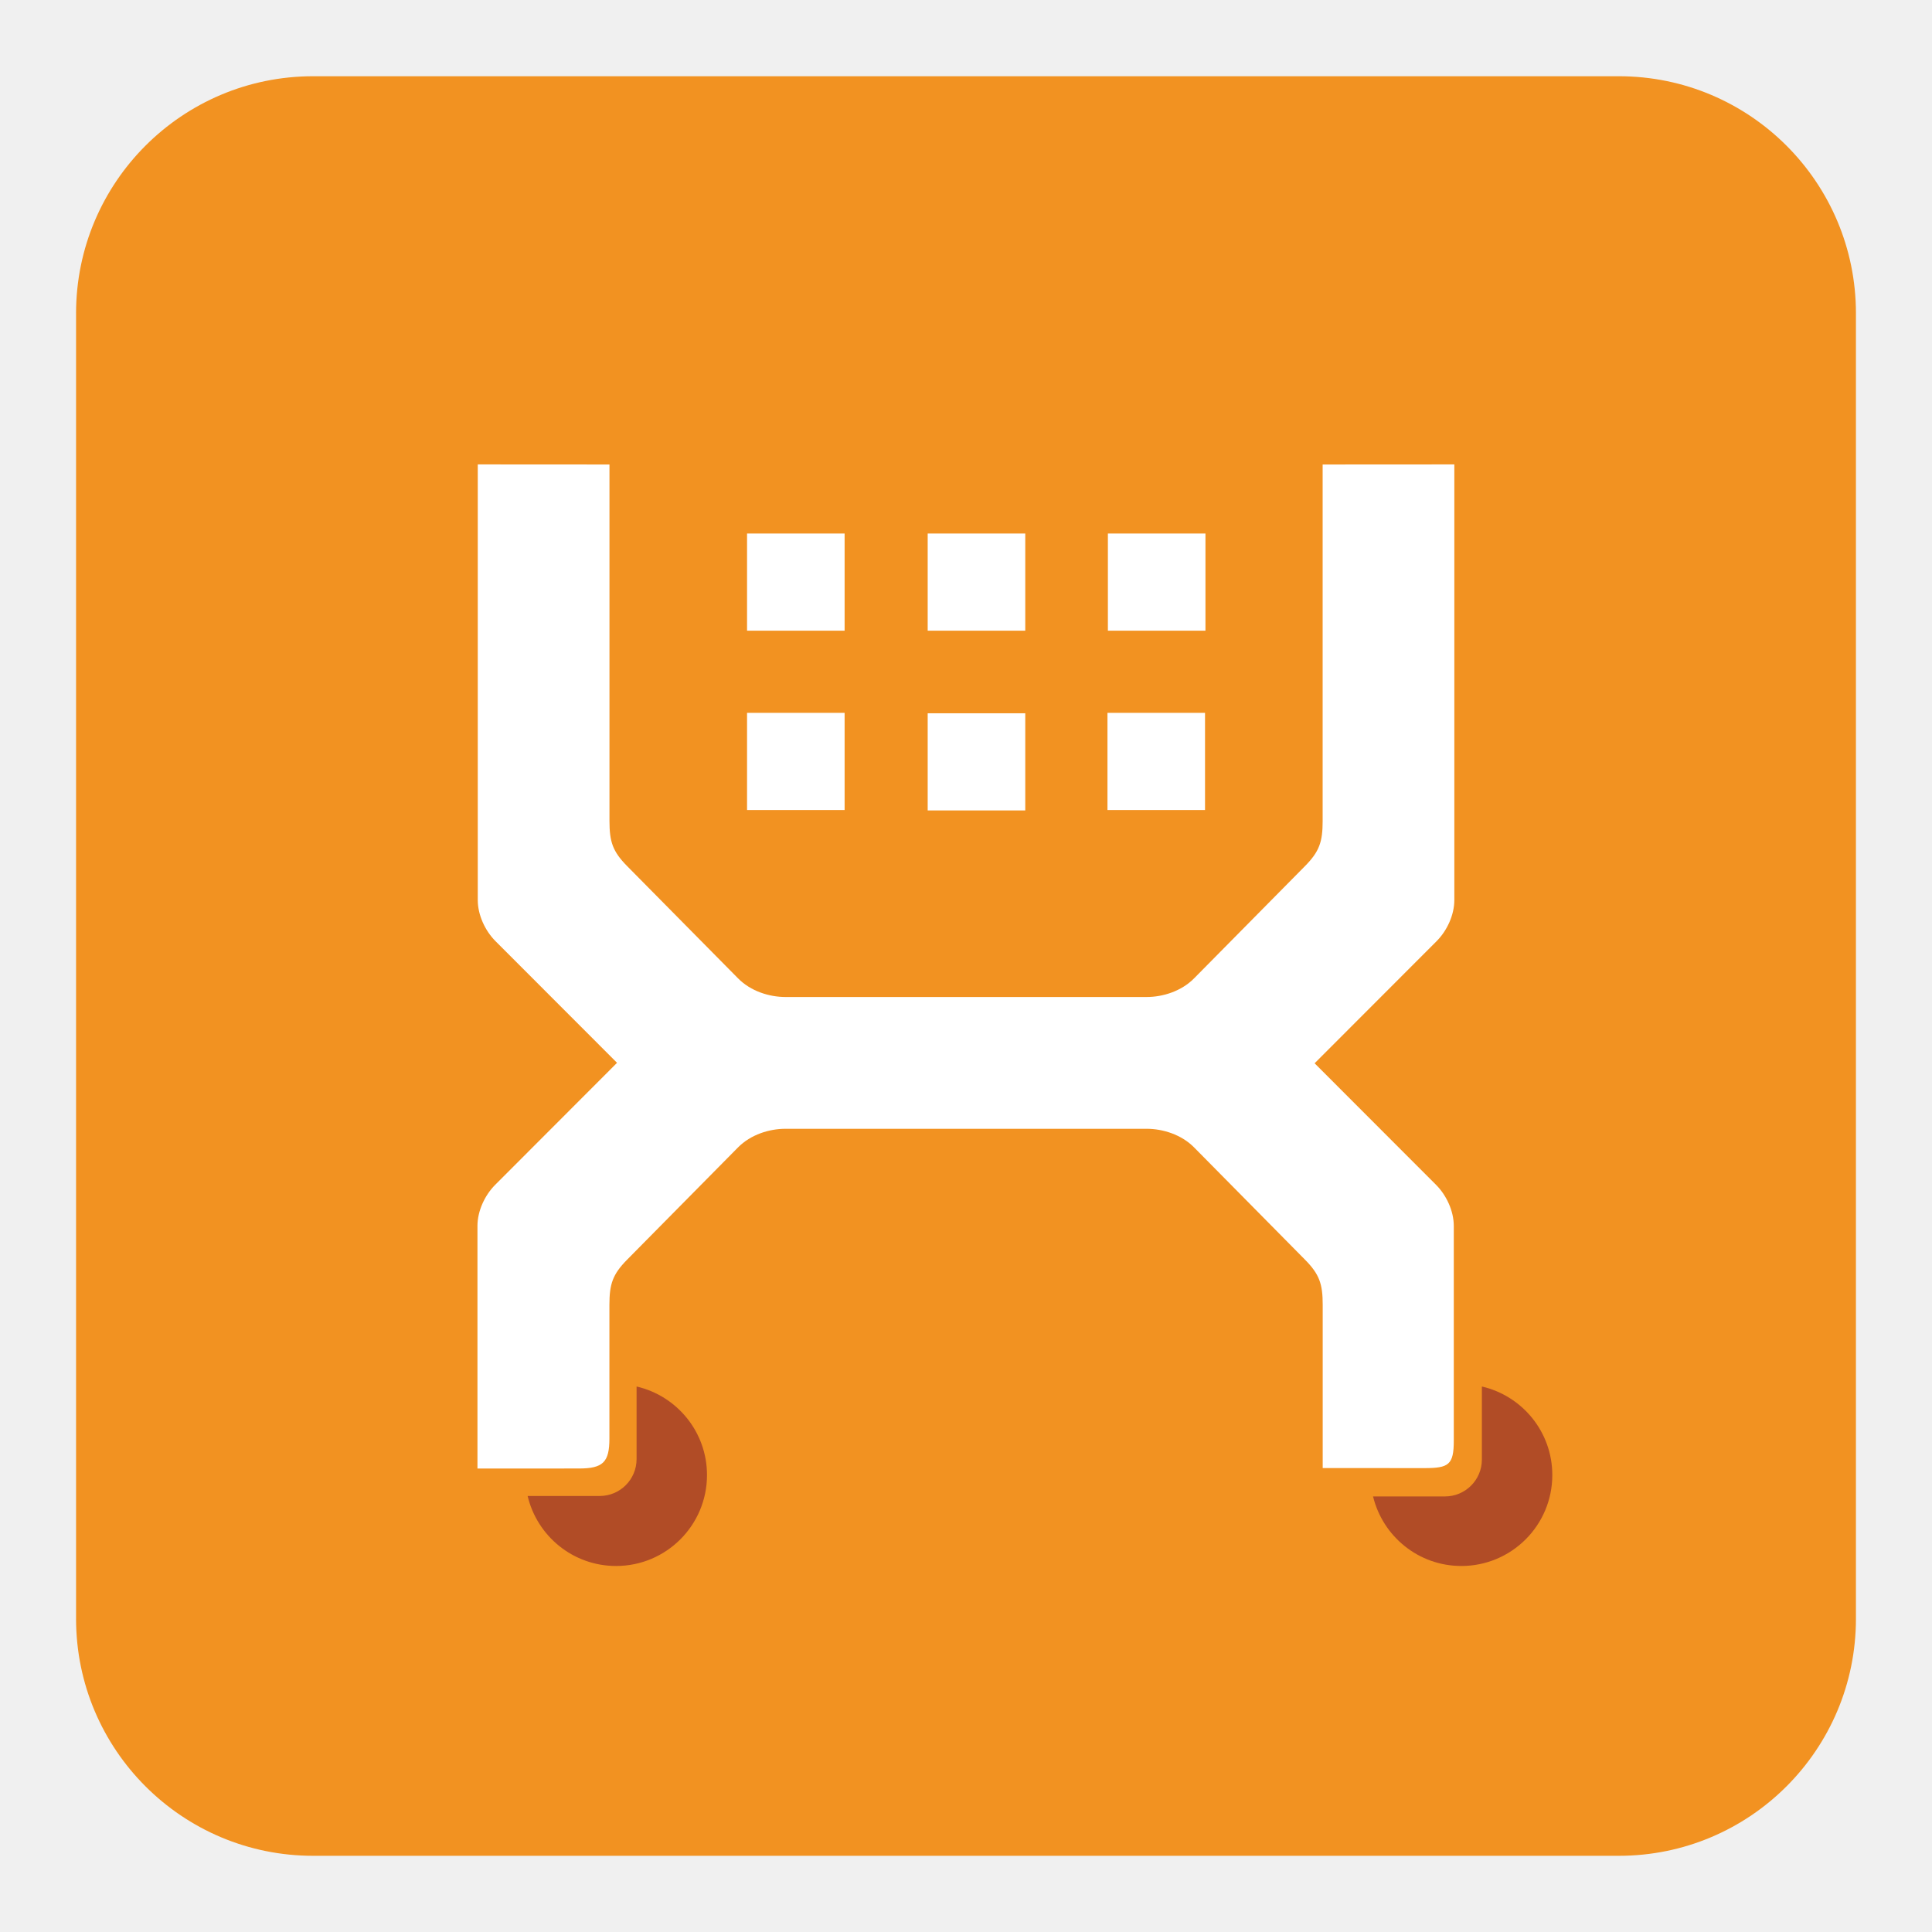
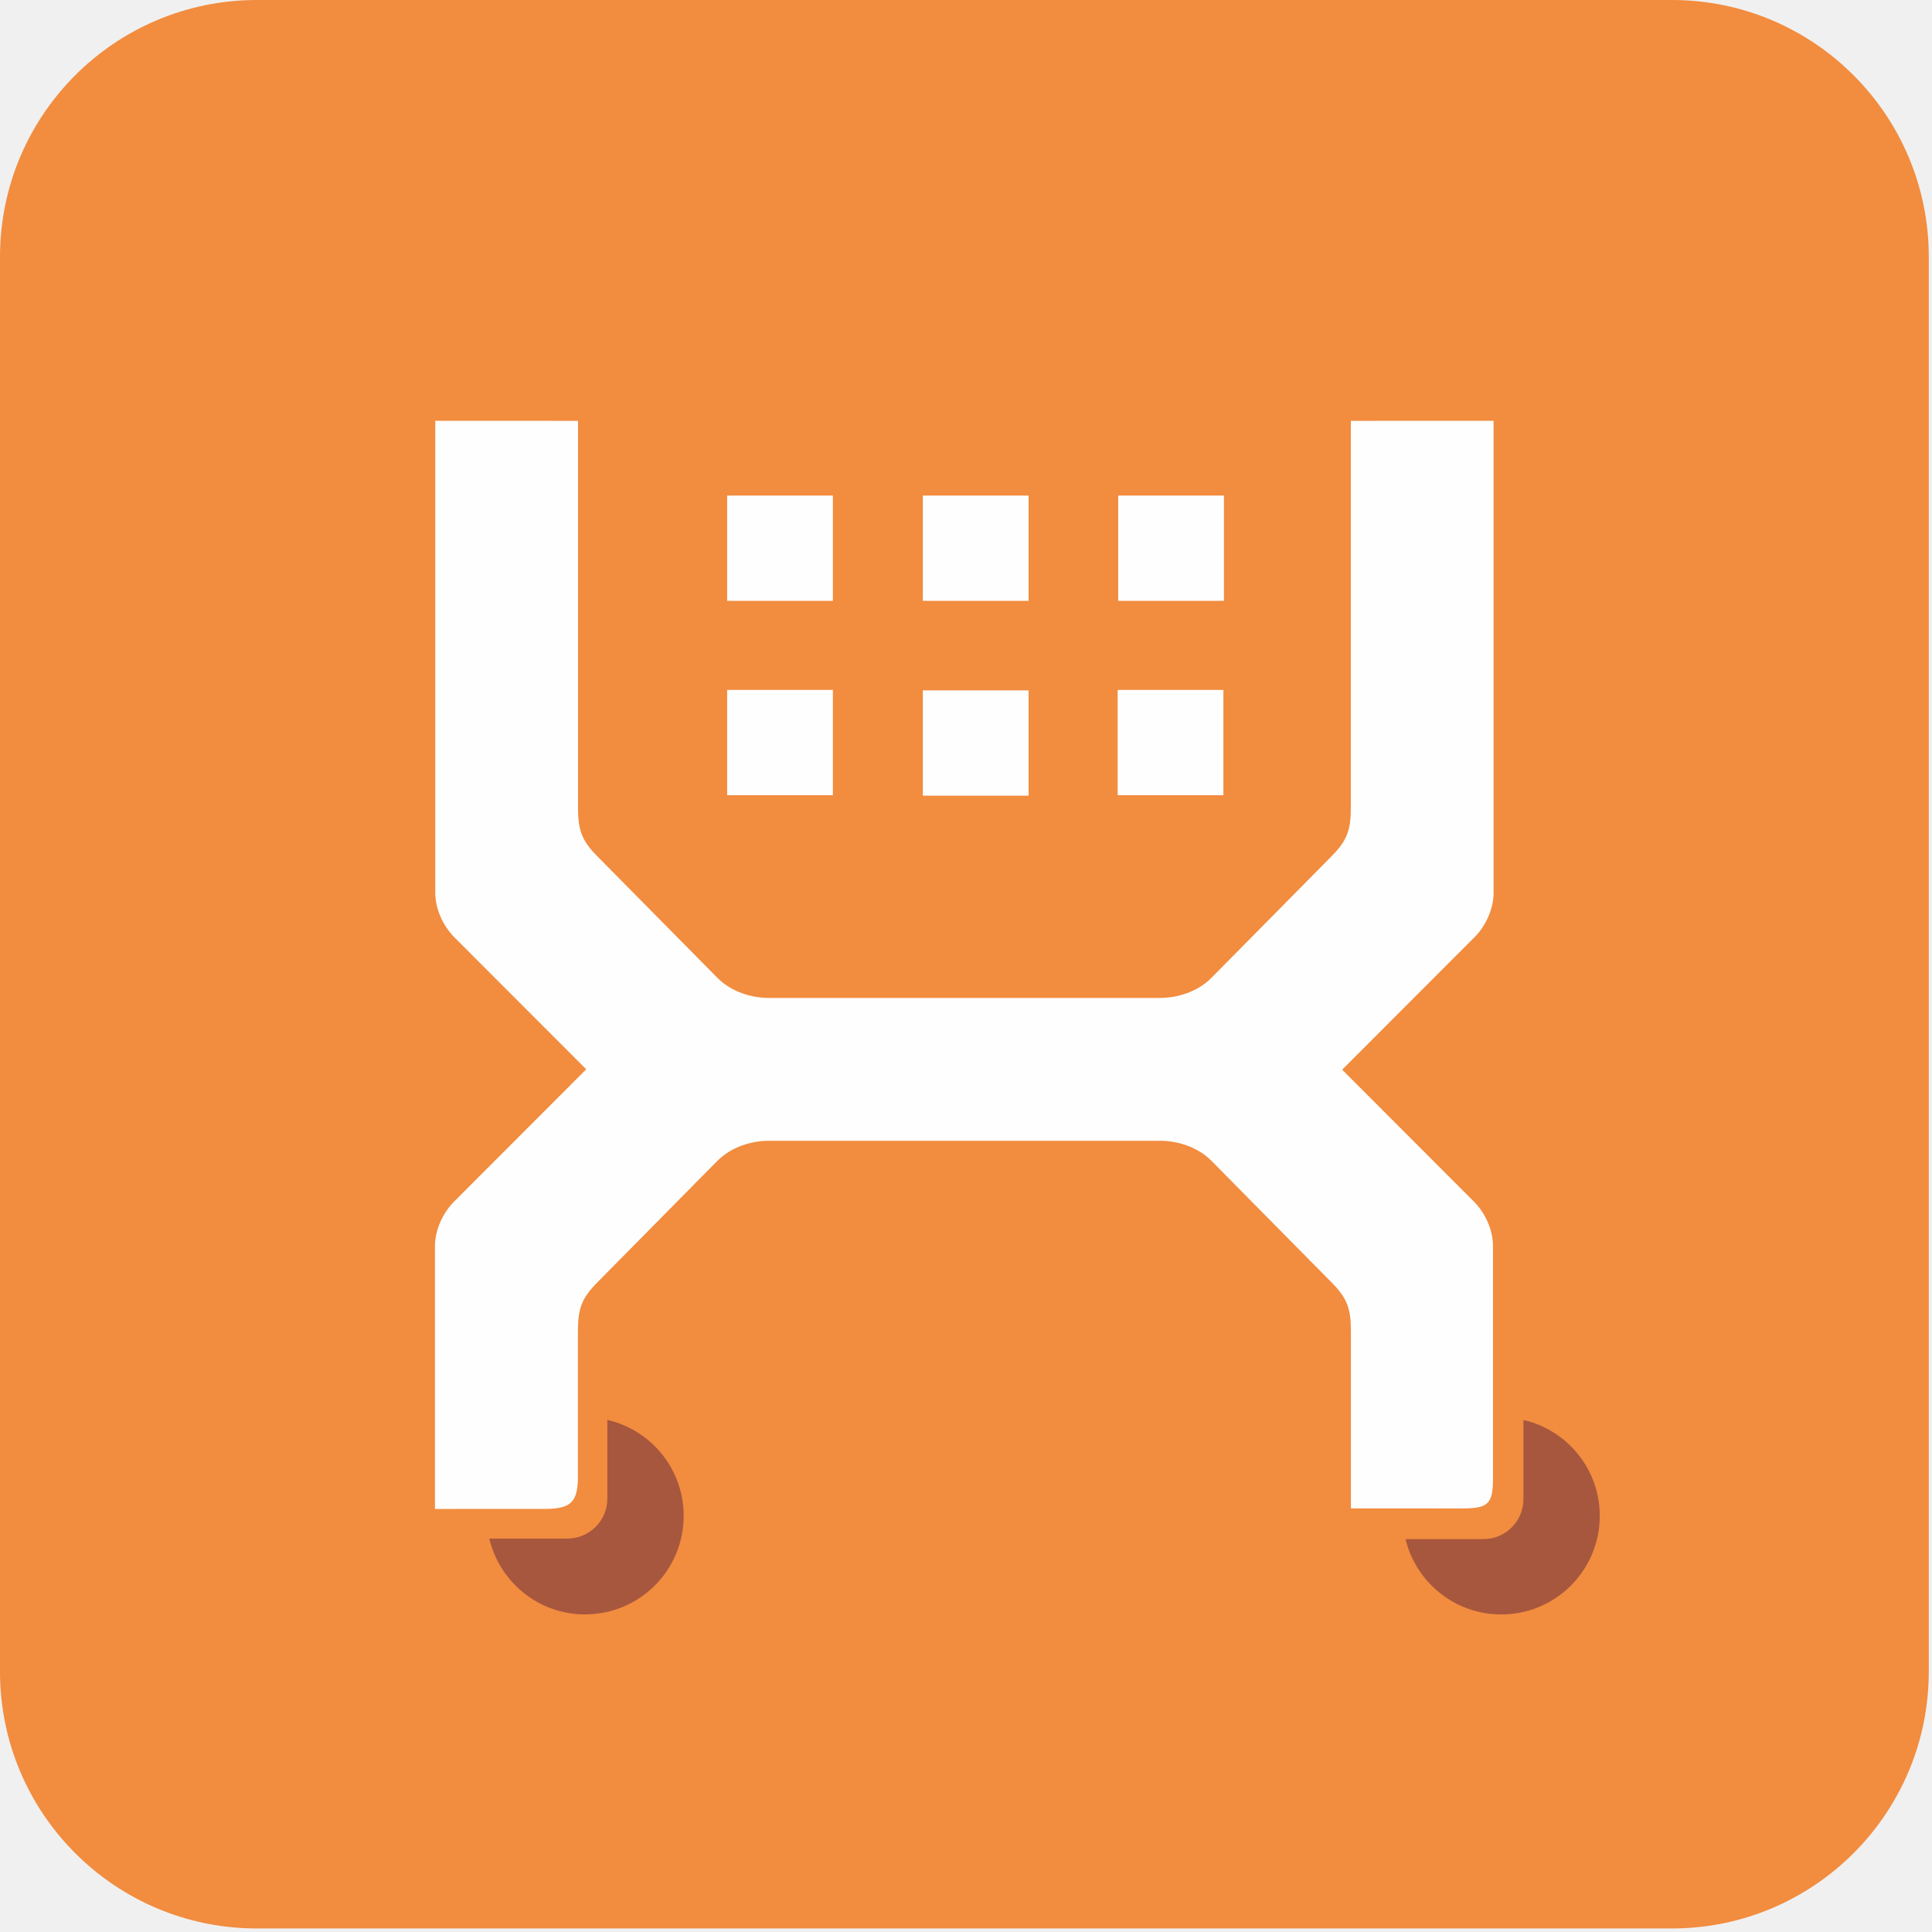
- <svg xmlns="http://www.w3.org/2000/svg" version="1.1" x="0px" y="0px" width="100px" height="100px" viewBox="0 0 100 100" enable-background="new 0 0 100 100" xml:space="preserve">
-   <path fill-rule="evenodd" clip-rule="evenodd" fill="#F29221" d="M16.207,3.946h67.586c6.776,0,12.27,5.494,12.27,12.27v67.57  c0,6.777-5.493,12.27-12.27,12.27H16.207c-6.776,0-12.27-5.493-12.27-12.27v-67.57C3.938,9.439,9.431,3.946,16.207,3.946z" />
-   <path fill-rule="evenodd" clip-rule="evenodd" fill="#FFFFFF" d="M74.358,48.715c-1.393,1.394-4.11,4.114-6.314,6.32  c2.199,2.201,4.899,4.904,6.286,6.292c0.54,0.541,0.918,1.357,0.918,2.128c0,3.353,0,7.865,0,11.11c0,1.256-0.265,1.424-1.516,1.424  c-4.322,0-4.363-0.003-5.269-0.003c0-2.152,0-5.33,0-8.448c0-1.081-0.17-1.58-0.91-2.331c-1.191-1.21-4.532-4.582-5.744-5.814  c-0.66-0.67-1.622-0.967-2.46-0.967c-4.175,0-15.817,0-18.692,0c-0.837,0-1.8,0.297-2.46,0.967  c-1.212,1.231-4.552,4.604-5.744,5.814c-0.739,0.751-0.91,1.25-0.91,2.331c0,2.711,0,4.619,0,6.916c0,1.228-0.327,1.555-1.579,1.555  c-0.68,0-0.916,0.002-5.251,0.002c0-2.598,0-8.483,0-12.557c0-0.771,0.378-1.587,0.918-2.128c1.392-1.393,4.105-4.11,6.307-6.315  c-2.199-2.202-4.903-4.908-6.291-6.297c-0.541-0.542-0.918-1.358-0.918-2.128c0-4.075,0-19.95,0-22.548  c6.085,0,5.801,0.004,6.817,0.004c0,2.152,0,15.333,0,18.452c0,1.081,0.17,1.58,0.91,2.331c1.191,1.21,4.531,4.582,5.744,5.813  c0.66,0.671,1.623,0.967,2.46,0.967c4.148,0,15.705,0,18.687,0c0.837,0,1.8-0.297,2.46-0.967c1.212-1.231,4.552-4.604,5.743-5.813  c0.74-0.751,0.91-1.25,0.91-2.331c0-3.118,0-16.3,0-18.452c1.015,0,0.731-0.004,6.816-0.004c0,2.599,0,18.474,0,22.548  C75.276,47.357,74.899,48.173,74.358,48.715z" />
-   <path fill-rule="evenodd" clip-rule="evenodd" fill="#FFFFFF" d="M38.667,36.897h5.05v5.029h-5.05V36.897z" />
-   <path fill-rule="evenodd" clip-rule="evenodd" fill="#FFFFFF" d="M57.322,36.897h5.05v5.029h-5.05V36.897z" />
-   <path fill-rule="evenodd" clip-rule="evenodd" fill="#FFFFFF" d="M38.667,27.615h5.05v5.029h-5.05V27.615z" />
-   <path fill-rule="evenodd" clip-rule="evenodd" fill="#FFFFFF" d="M57.344,27.615h5.05v5.029h-5.05V27.615z" />
-   <path fill-rule="evenodd" clip-rule="evenodd" fill="#FFFFFF" d="M48.017,36.919h5.05v5.029h-5.05V36.919z" />
-   <path fill-rule="evenodd" clip-rule="evenodd" fill="#FFFFFF" d="M48.017,27.615h5.05v5.029h-5.05V27.615z" />
-   <path fill-rule="evenodd" clip-rule="evenodd" fill="#B14C26" d="M31.887,81.055c-2.226,0-4.086-1.547-4.577-3.623h3.729  c1.055,0,1.91-0.855,1.91-1.909v-3.758c2.087,0.482,3.645,2.348,3.645,4.583C36.594,78.947,34.487,81.055,31.887,81.055z" />
-   <path fill-rule="evenodd" clip-rule="evenodd" fill="#B14C26" d="M75.64,81.055c-2.218,0-4.072-1.536-4.571-3.6h3.723  c1.055,0,1.91-0.855,1.91-1.91v-3.78c2.088,0.482,3.645,2.348,3.645,4.583C80.347,78.947,78.24,81.055,75.64,81.055z" />
+ <svg xmlns="http://www.w3.org/2000/svg" height="30" viewBox="0 0 30 30" width="30">
+   <g fill="none" fill-rule="evenodd">
+     <path d="m3.989 0h21.972c2.203 0 3.989 1.786 3.989 3.989v21.967c0 2.203-1.786 3.989-3.989 3.989h-21.972c-2.203 0-3.989-1.786-3.989-3.989v-21.967c0-2.203 1.786-3.989 3.989-3.989" fill="#f28c3f" />
+     <g fill="#fefefe">
+       <path d="m22.894 14.555c-.453.453-1.336 1.338-2.053 2.055.715.716 1.593 1.594 2.044 2.046.176.176.298.441.298.692v3.612c0 .408-.086.463-.493.463-1.405 0-1.418-.001-1.713-.001v-2.746c0-.351-.055-.514-.296-.758-.387-.393-1.473-1.49-1.867-1.89-.214-.218-.528-.314-.8-.314h-6.077c-.272 0-.585.097-.8.314-.394.4-1.48 1.497-1.867 1.89-.24.244-.296.406-.296.758v2.248c0 .399-.106.506-.513.506-.221 0-.298.001-1.707.001v-4.082c0-.251.123-.516.298-.692.453-.453 1.335-1.336 2.051-2.053-.715-.716-1.594-1.596-2.045-2.047-.176-.176-.299-.441-.299-.692v-7.331c1.978 0 1.886.001 2.216.001v5.999c0 .351.055.514.296.758.387.393 1.473 1.49 1.867 1.89.214.218.528.314.8.314h6.075c.272 0 .585-.096.8-.314.394-.4 1.48-1.497 1.867-1.89.241-.244.296-.407.296-.758v-5.999c.33 0 .238-.001 2.216-.001v7.331c0 .251-.123.516-.299.692" />
+       <path d="m11.291 12.348h1.642v-1.635h-1.642z" />
+       <path d="m17.355 12.348h1.642v-1.635h-1.642z" />
+       <path d="m11.291 9.33h1.642v-1.635h-1.642z" />
+       <path d="m17.363 9.33h1.642v-1.635h-1.642z" />
+       <path d="m14.33 12.355h1.642v-1.635h-1.642z" />
+       <path d="m14.33 9.33h1.642v-1.635h-1.642z" />
+     </g>
+     <path d="m9.086 25.069c-.724 0-1.328-.503-1.488-1.178h1.212c.343 0 .621-.278.621-.621v-1.222c.679.157 1.185.763 1.185 1.49 0 .845-.685 1.53-1.53 1.53" fill="#a7573e" />
+     <path d="m23.311 25.069c-.721 0-1.324-.499-1.486-1.17h1.21c.343 0 .621-.278.621-.621v-1.229c.679.157 1.185.763 1.185 1.49 0 .845-.685 1.53-1.53 1.53" fill="#a7573e" />
+   </g>
</svg>
